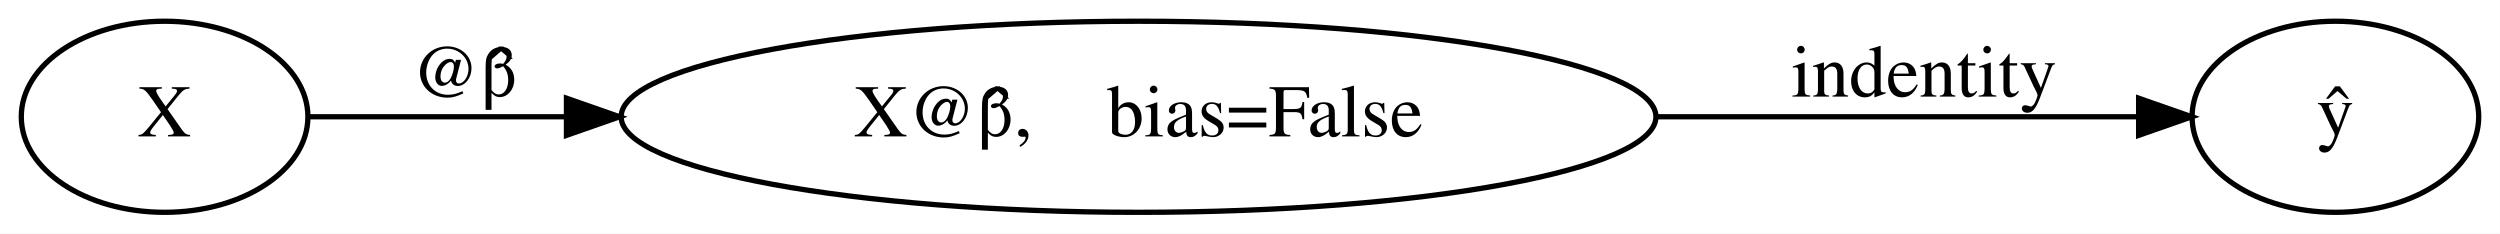
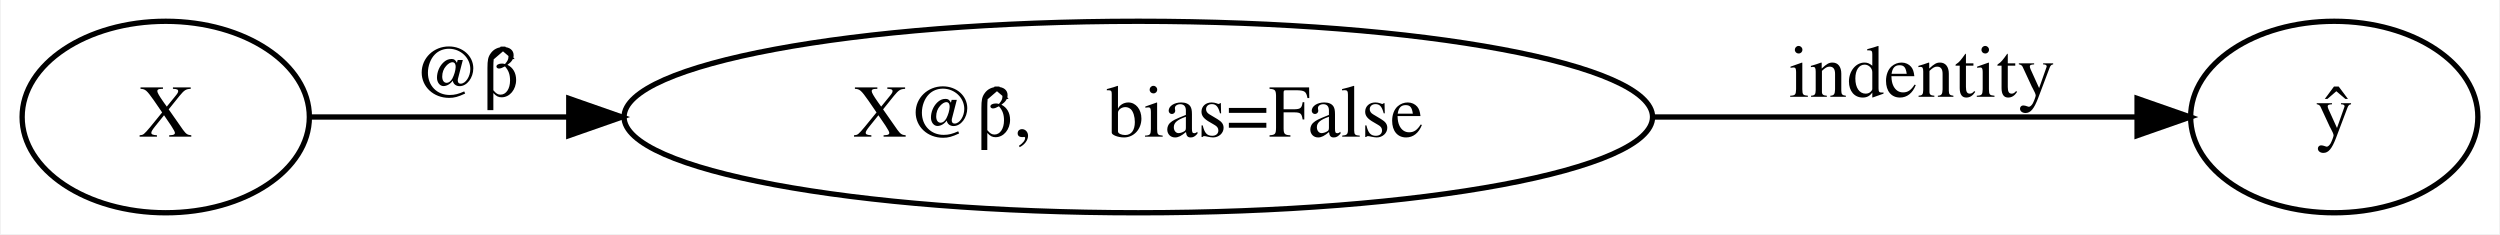
- <svg xmlns="http://www.w3.org/2000/svg" width="471pt" height="44pt" viewBox="0.00 0.00 470.98 44.00">
+ <svg xmlns="http://www.w3.org/2000/svg" width="470pt" height="44pt" viewBox="0.00 0.00 469.68 44.00">
  <g id="graph0" class="graph" transform="scale(1 1) rotate(0) translate(4 40)">
-     <polygon fill="white" stroke="transparent" points="-4,4 -4,-40 466.98,-40 466.98,4 -4,4" />
+     <polygon fill="white" stroke="transparent" points="-4,4 -4,-40 465.68,-40 465.68,4 -4,4" />
    <g id="node1" class="node">
      <ellipse fill="none" stroke="black" cx="27" cy="-18" rx="27" ry="18" />
      <text text-anchor="middle" x="27" y="-14.3" font-family="Times,serif" font-size="14.00">X</text>
    </g>
    <g id="node2" class="node">
-       <ellipse fill="none" stroke="black" cx="210.49" cy="-18" rx="97.48" ry="18" />
-       <text text-anchor="middle" x="210.49" y="-14.3" font-family="Times,serif" font-size="14.00">X@β̂,    bias=False</text>
+       <ellipse fill="none" stroke="black" cx="209.84" cy="-18" rx="96.68" ry="18" />
+       <text text-anchor="middle" x="209.84" y="-14.3" font-family="Times,serif" font-size="14.00">X@β̂,    bias=False</text>
    </g>
    <g id="edge1" class="edge">
-       <path fill="none" stroke="black" d="M54,-18C67.32,-18 84.51,-18 102.59,-18" />
-       <polygon fill="black" stroke="black" points="102.71,-21.5 112.71,-18 102.71,-14.5 102.71,-21.5" />
+       <path fill="none" stroke="black" d="M54.3,-18C67.6,-18 84.73,-18 102.71,-18" />
+       <polygon fill="black" stroke="black" points="102.77,-21.5 112.77,-18 102.77,-14.5 102.77,-21.5" />
      <text text-anchor="middle" x="83.5" y="-21.8" font-family="Times,serif" font-size="14.00">@β̂</text>
    </g>
    <g id="node3" class="node">
-       <ellipse fill="none" stroke="black" cx="435.98" cy="-18" rx="27" ry="18" />
-       <text text-anchor="middle" x="435.98" y="-14.3" font-family="Times,serif" font-size="14.00">ŷ</text>
+       <ellipse fill="none" stroke="black" cx="434.68" cy="-18" rx="27" ry="18" />
+       <text text-anchor="middle" x="434.68" y="-14.3" font-family="Times,serif" font-size="14.00">ŷ</text>
    </g>
    <g id="edge2" class="edge">
-       <path fill="none" stroke="black" d="M308.22,-18C340.28,-18 374.02,-18 398.63,-18" />
-       <polygon fill="black" stroke="black" points="398.91,-21.5 408.91,-18 398.91,-14.5 398.91,-21.5" />
-       <text text-anchor="middle" x="358.48" y="-21.8" font-family="Times,serif" font-size="14.00">indentity</text>
+       <path fill="none" stroke="black" d="M306.96,-18C338.98,-18 372.71,-18 397.32,-18" />
+       <polygon fill="black" stroke="black" points="397.61,-21.5 407.61,-18 397.61,-14.5 397.61,-21.5" />
+       <text text-anchor="middle" x="357.18" y="-21.8" font-family="Times,serif" font-size="14.00">indentity</text>
    </g>
  </g>
</svg>
